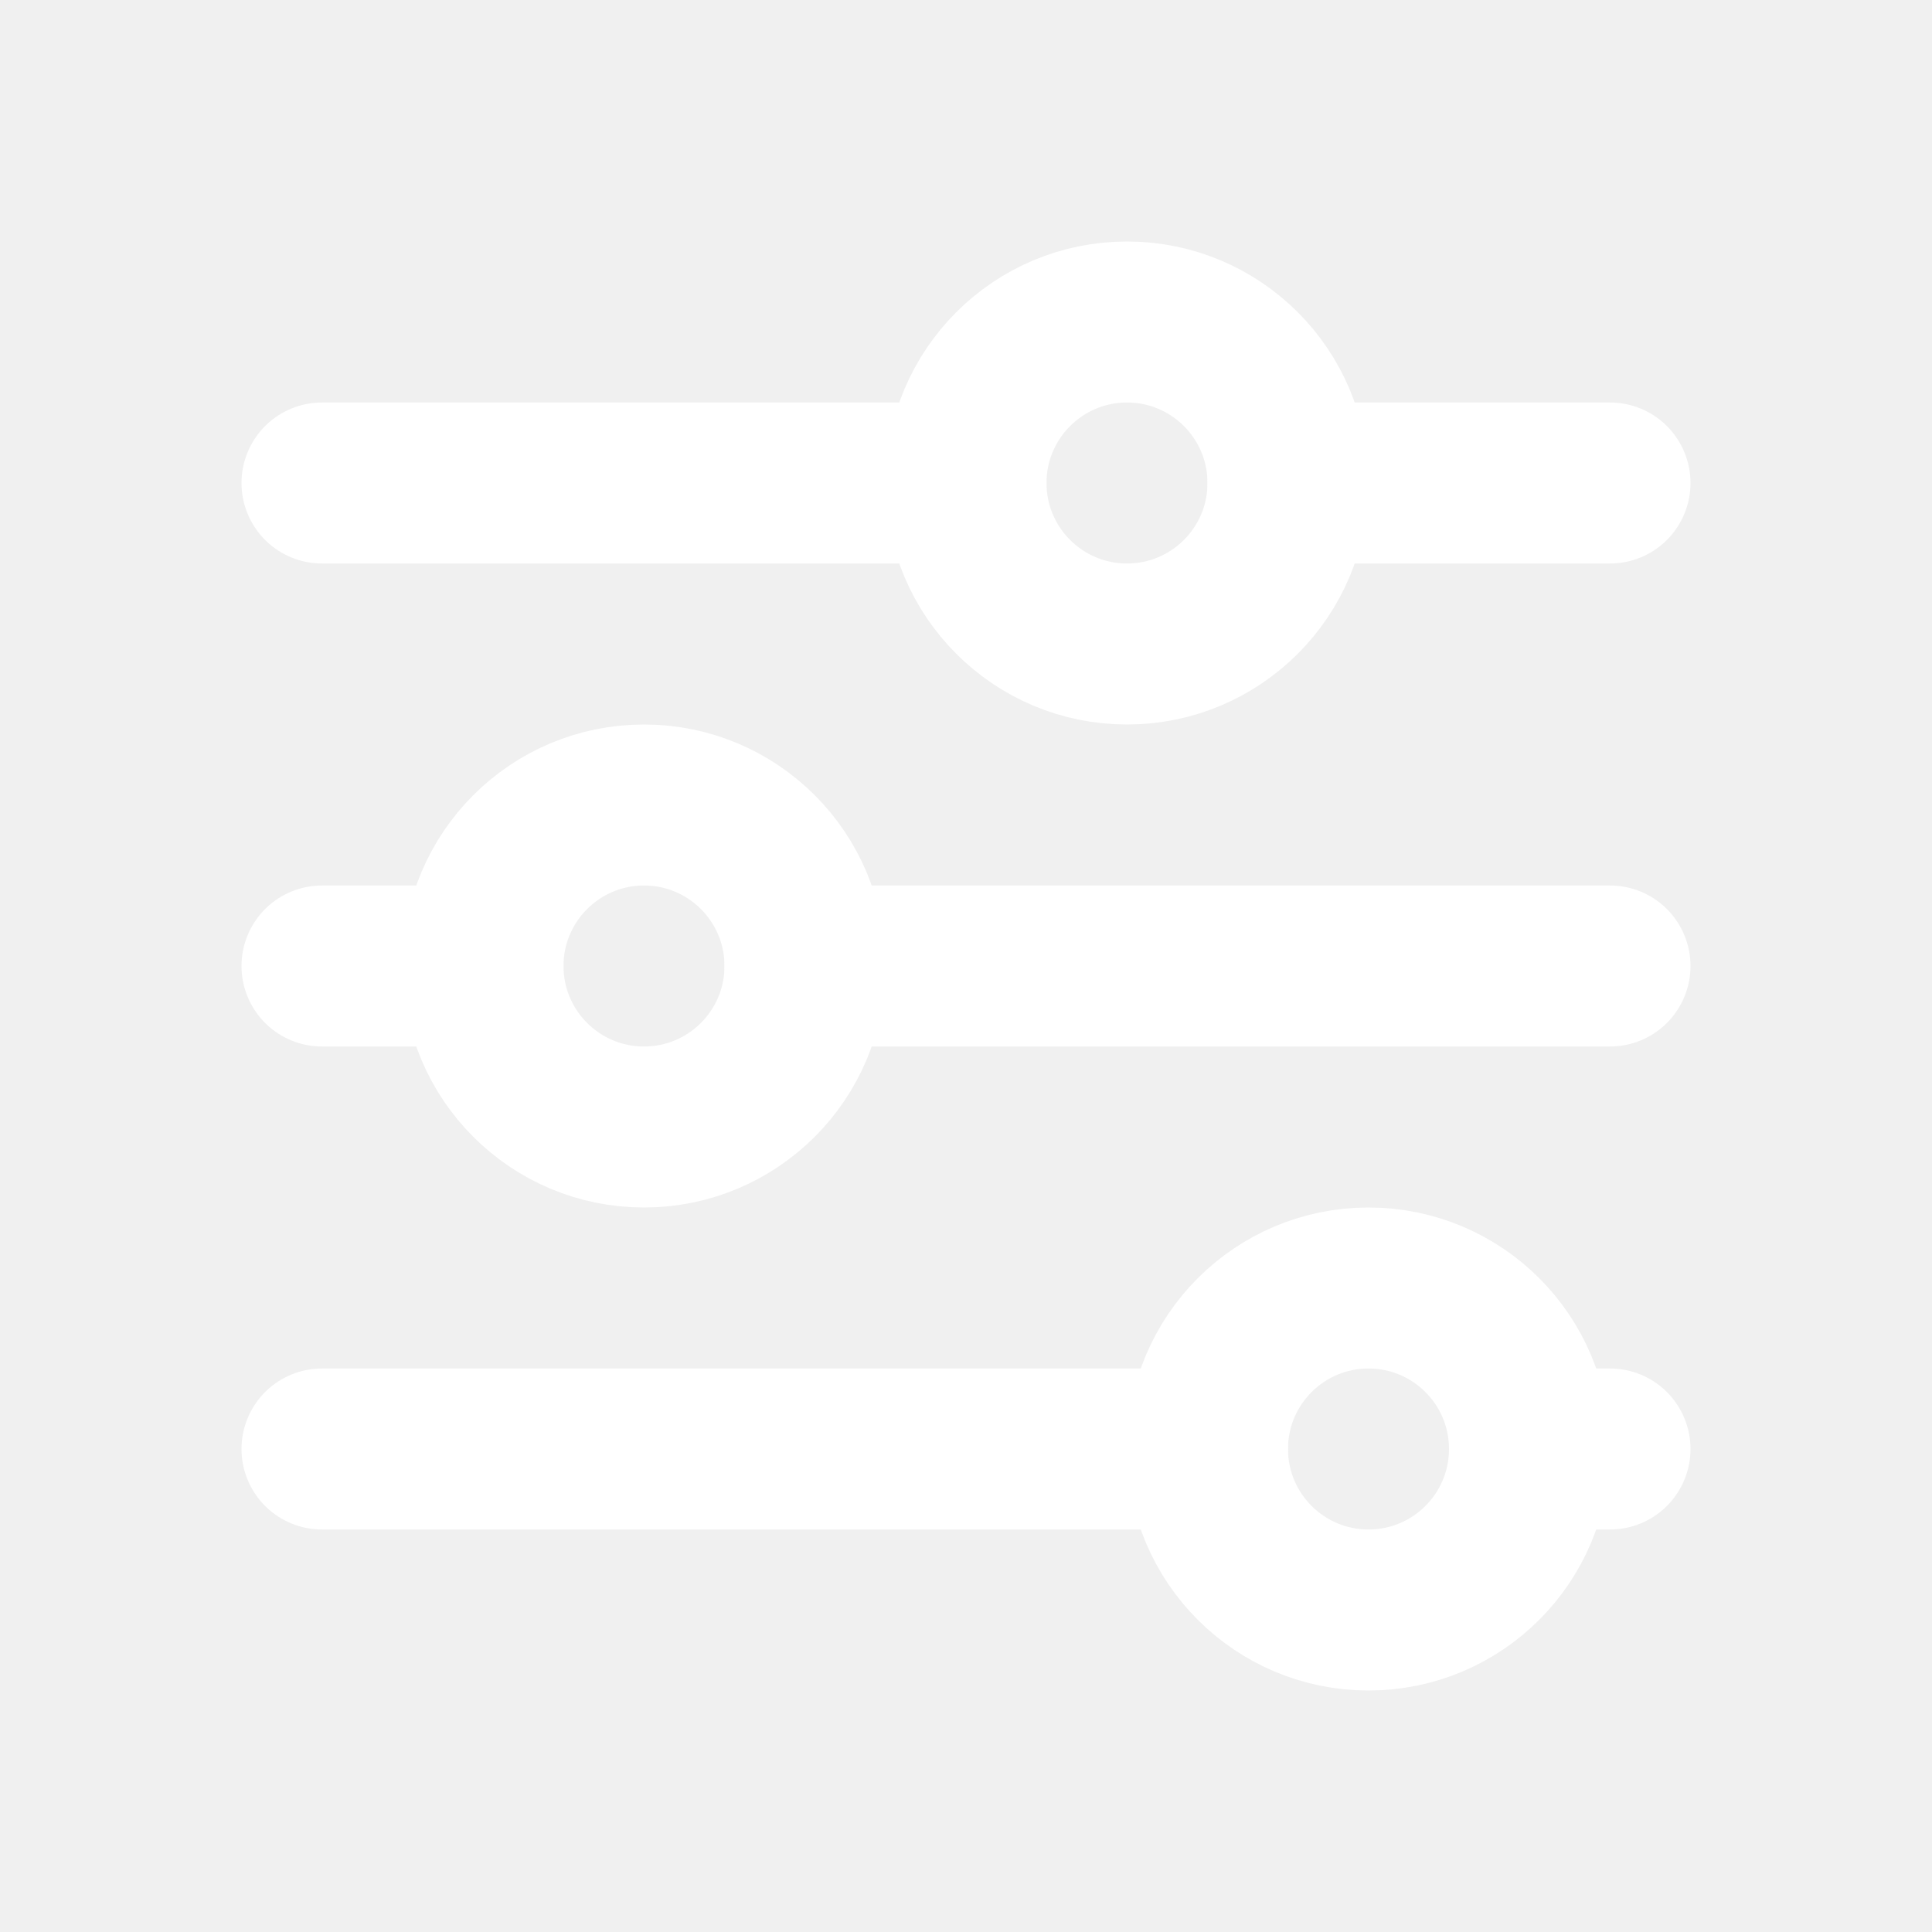
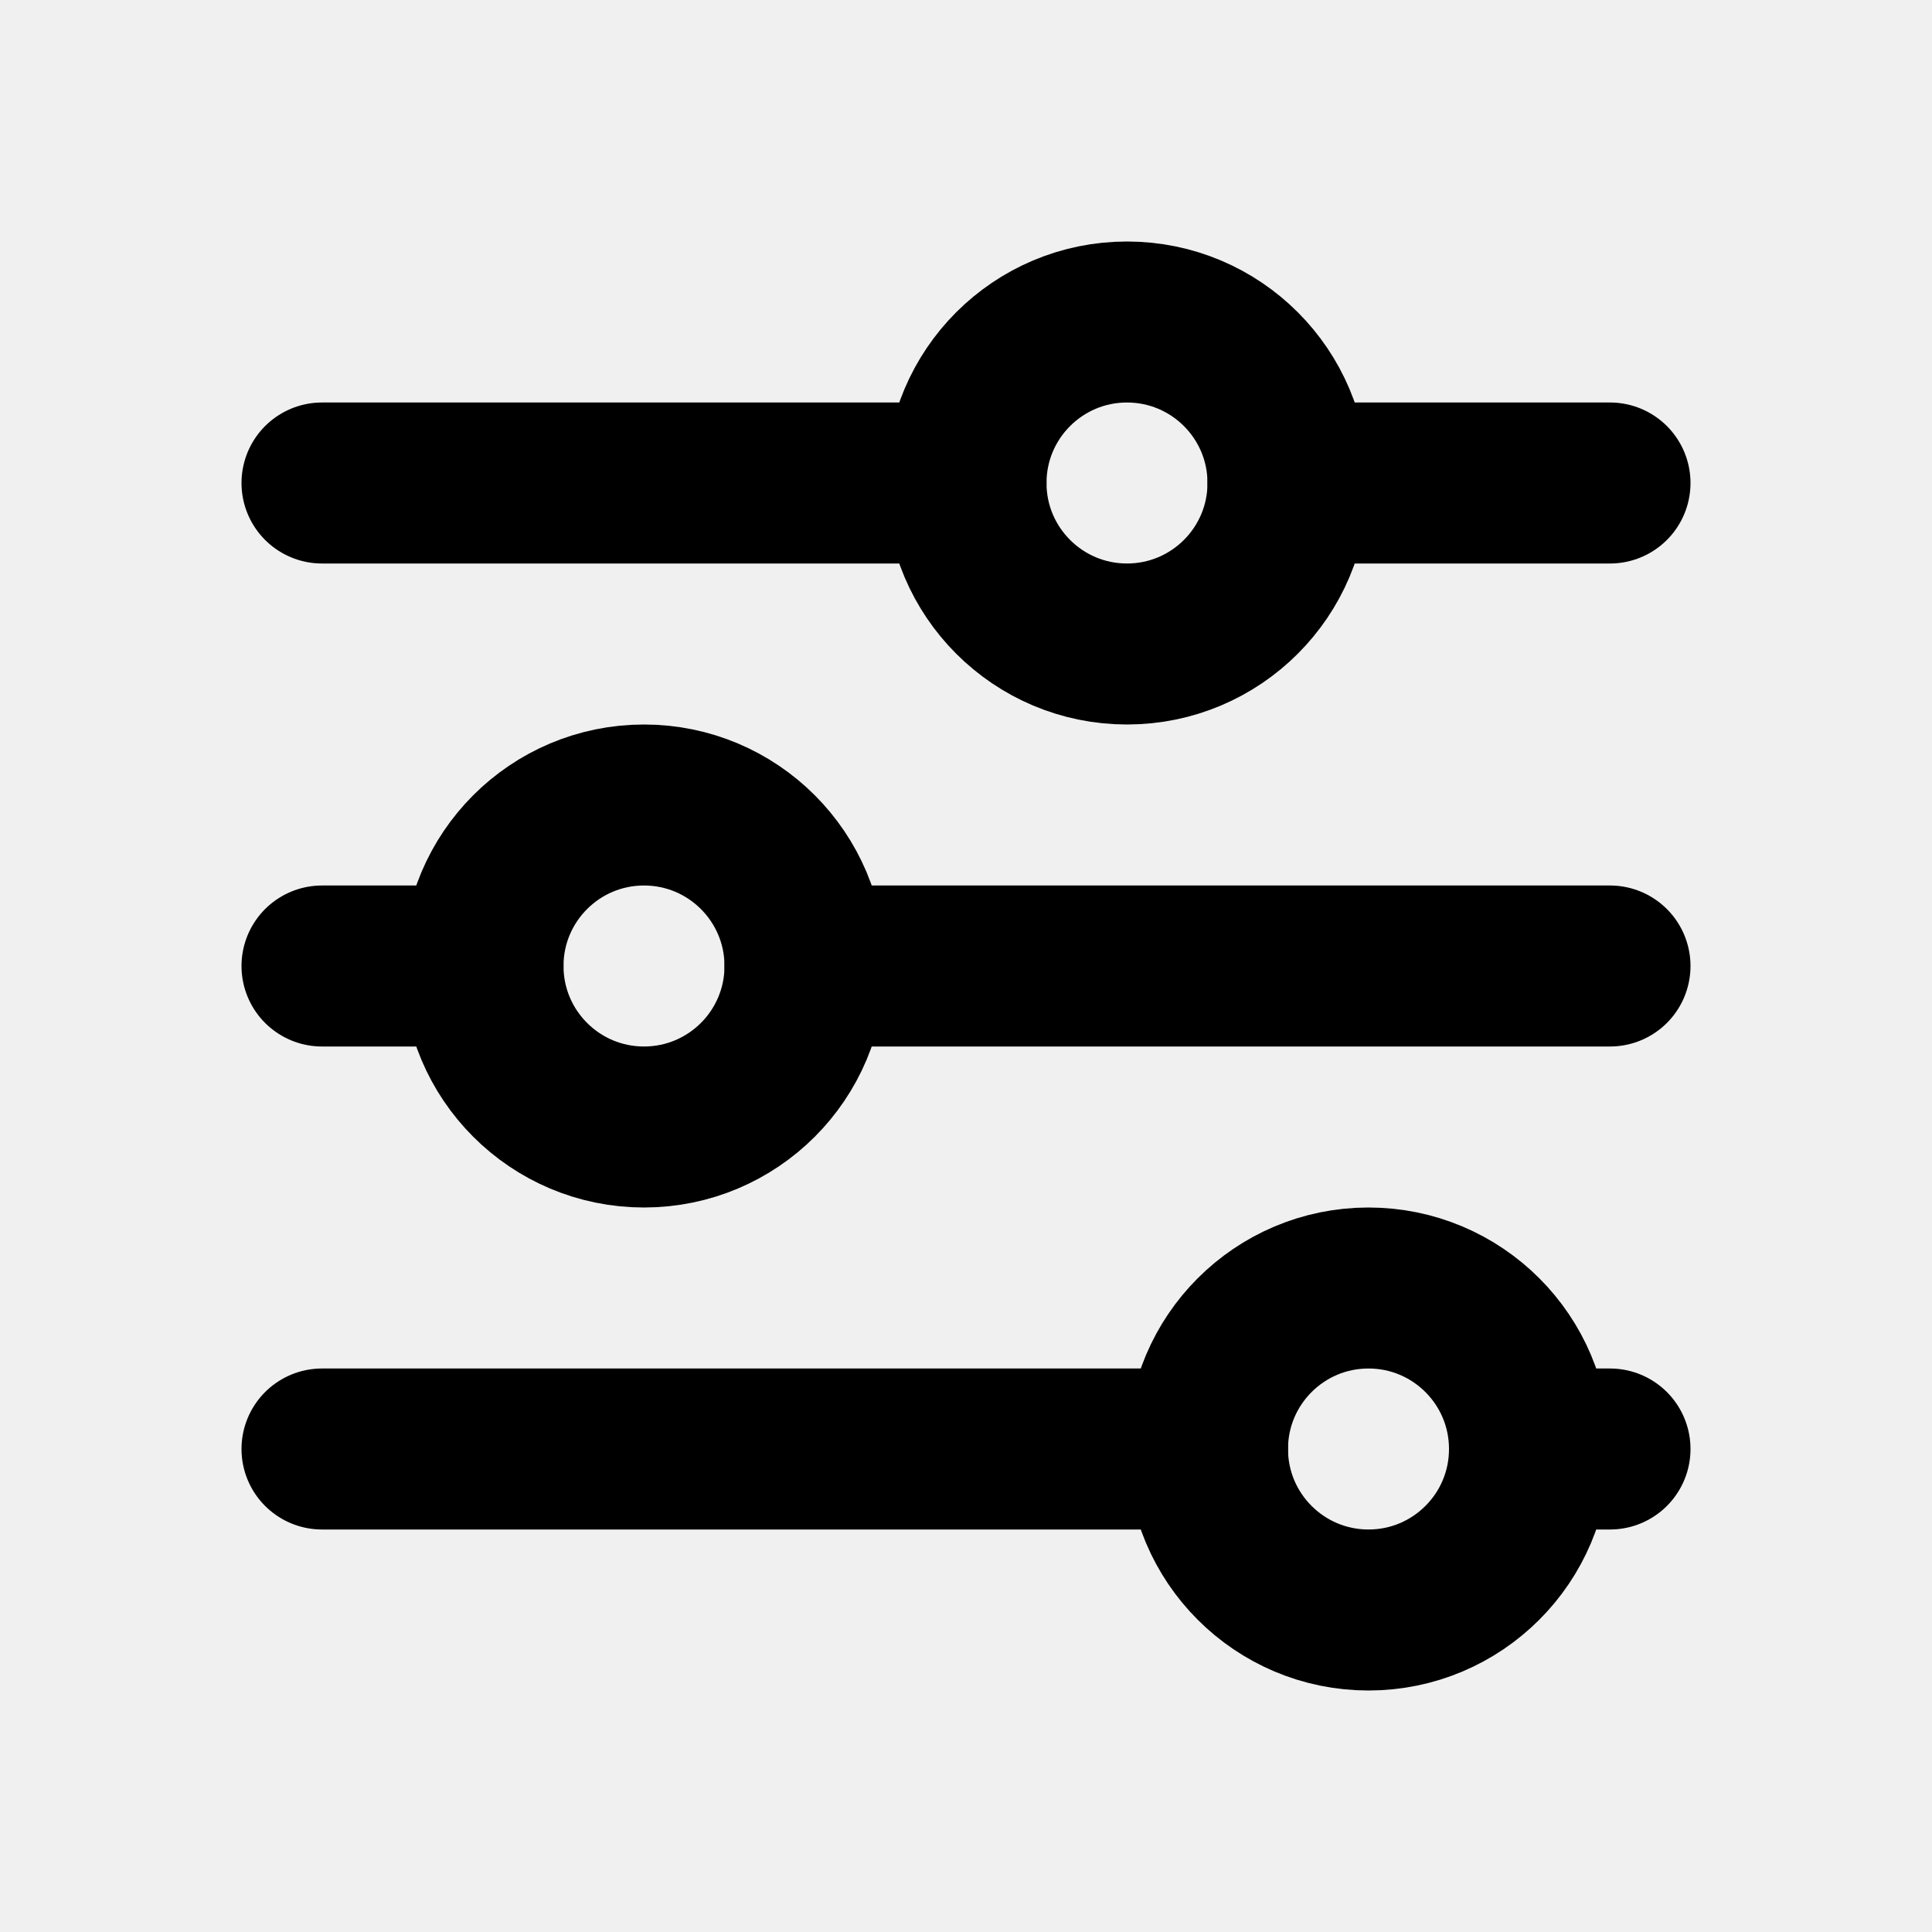
- <svg xmlns="http://www.w3.org/2000/svg" width="1em" height="1em" viewBox="0 0 24 24" stroke-width="2" stroke="white" fill="none" stroke-linecap="round" stroke-linejoin="round" class="icon icon-tabler icon-tabler-adjustments-horizontal">
+ <svg xmlns="http://www.w3.org/2000/svg" width="1em" height="1em" viewBox="0 0 24 24" stroke-width="2" stroke="currentColor" fill="none" stroke-linecap="round" stroke-linejoin="round" class="icon icon-tabler icon-tabler-adjustments-horizontal">
  <path stroke="none" d="M0 0h24v24H0z" fill="none" />
  <circle cx="14" cy="6" r="2" />
  <line x1="4" y1="6" x2="12" y2="6" />
  <line x1="16" y1="6" x2="20" y2="6" />
  <circle cx="8" cy="12" r="2" />
  <line x1="4" y1="12" x2="6" y2="12" />
  <line x1="10" y1="12" x2="20" y2="12" />
  <circle cx="17" cy="18" r="2" />
  <line x1="4" y1="18" x2="15" y2="18" />
  <line x1="19" y1="18" x2="20" y2="18" />
</svg>
